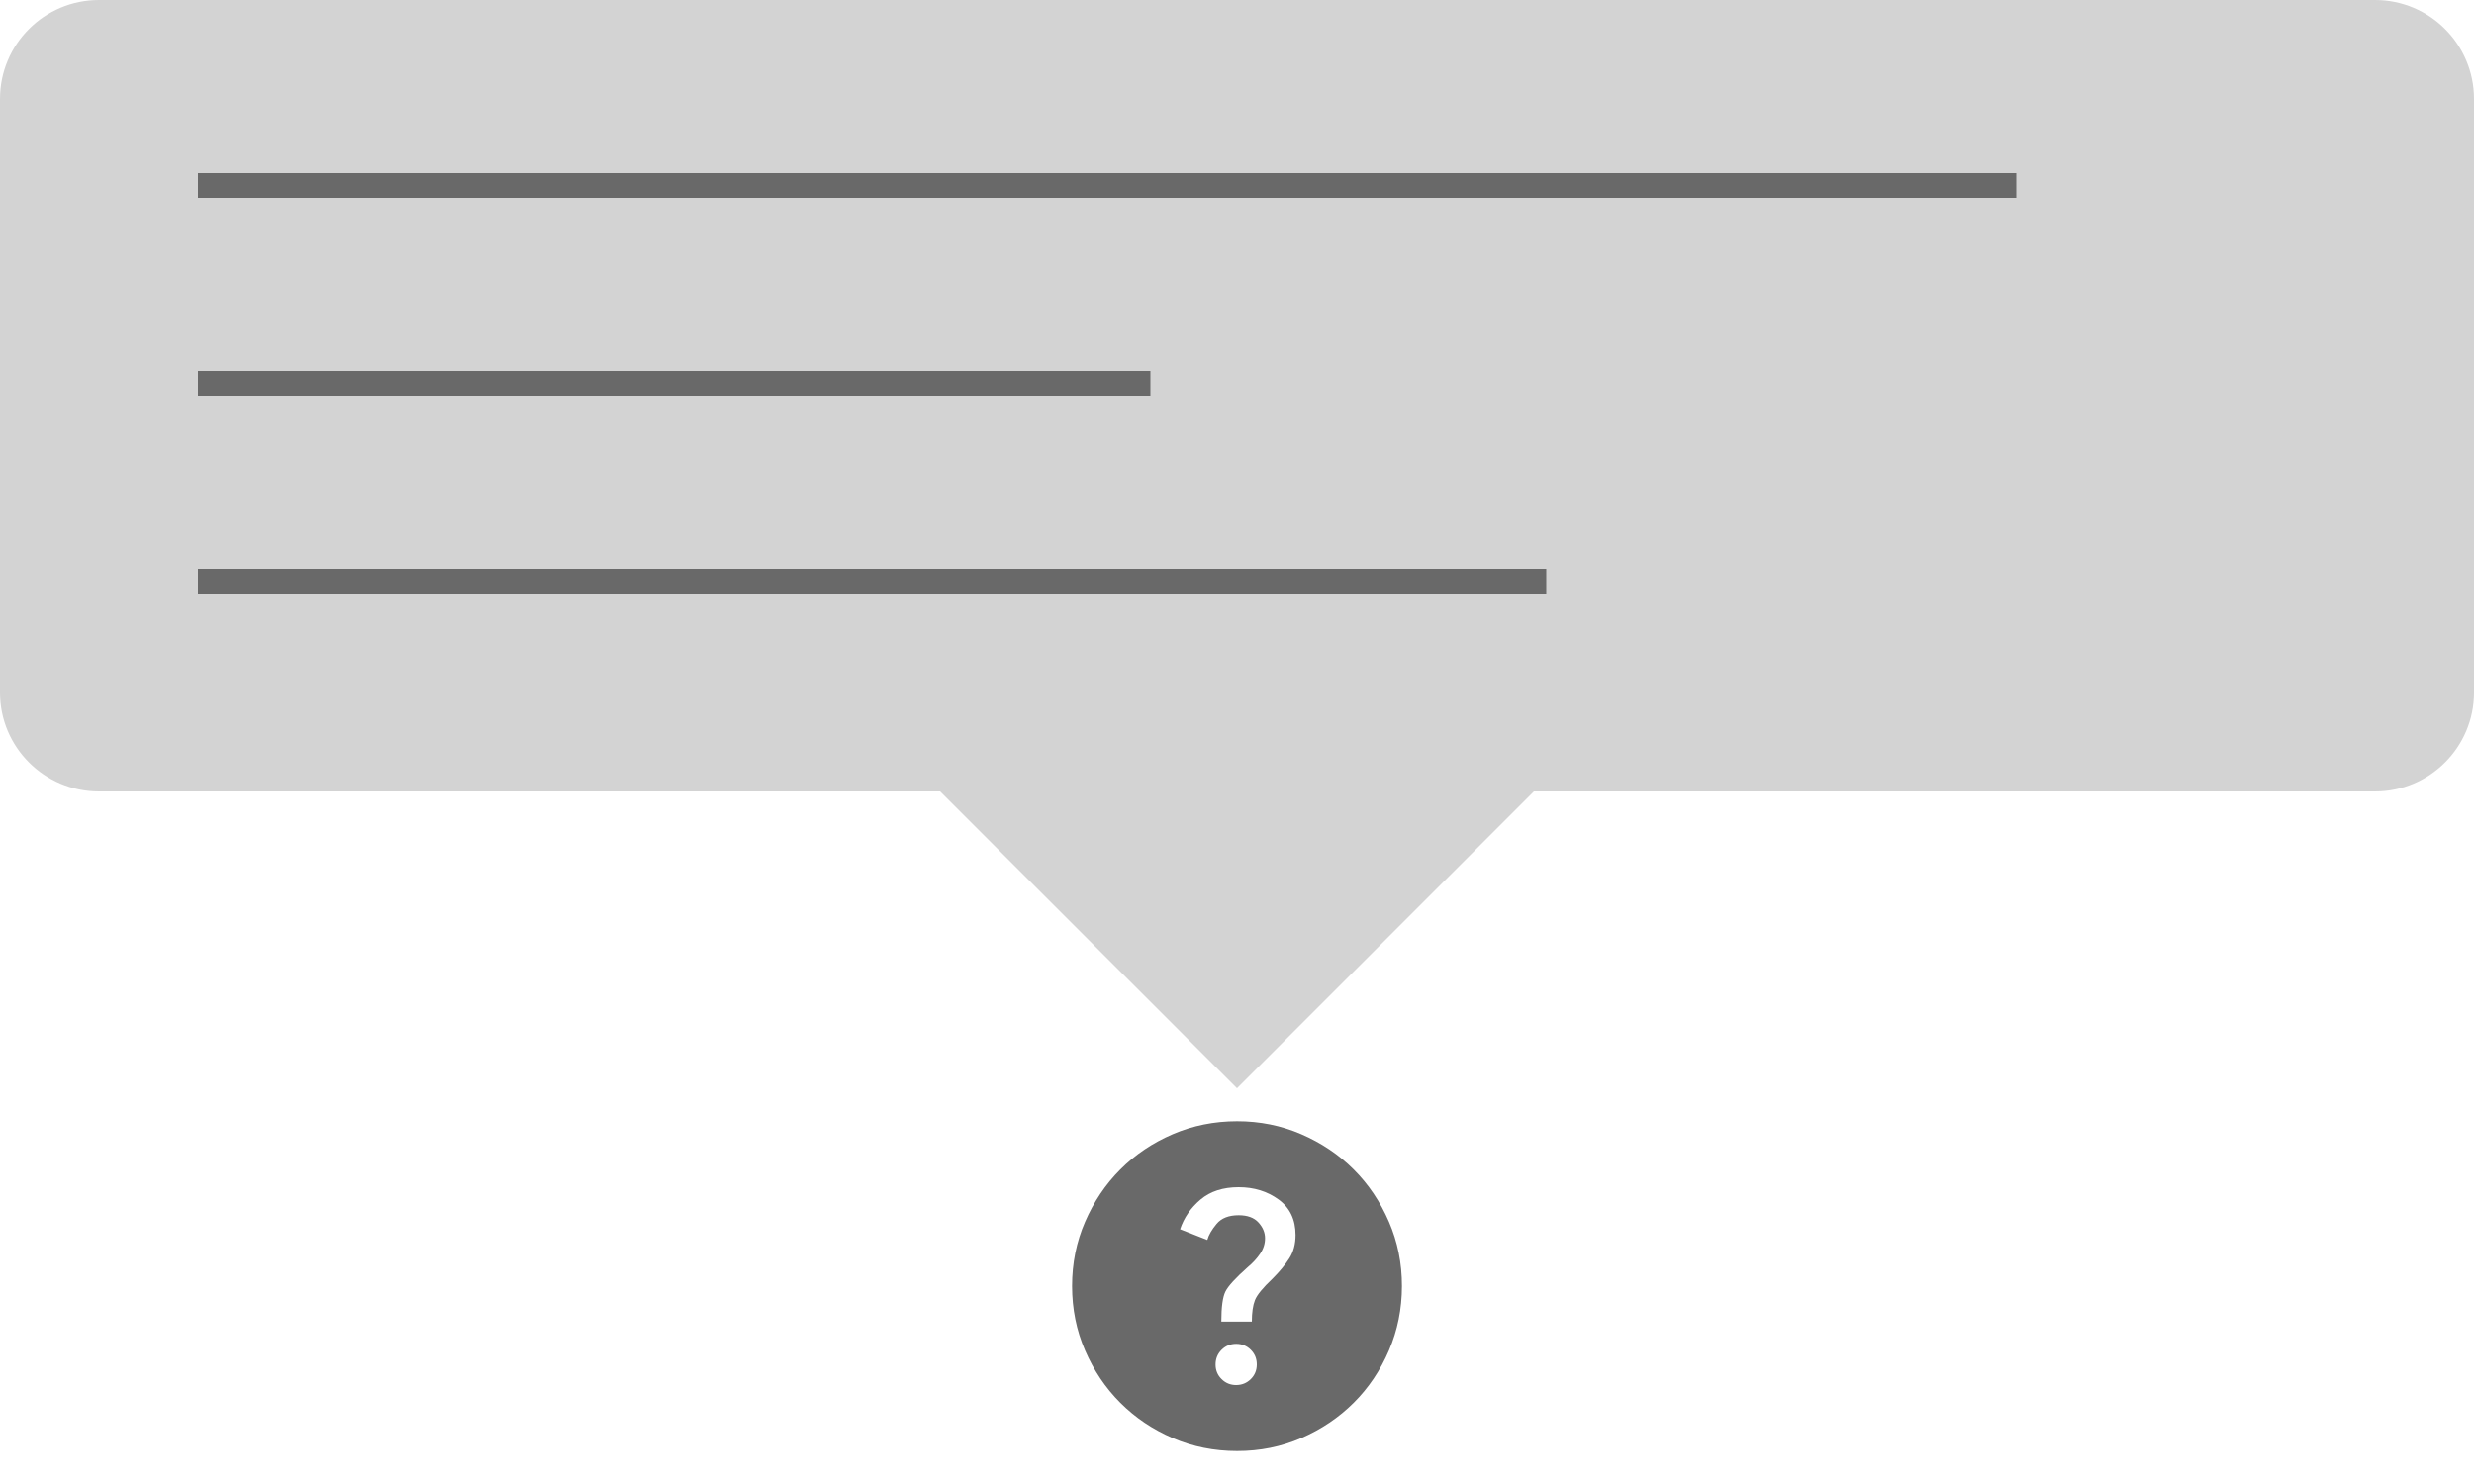
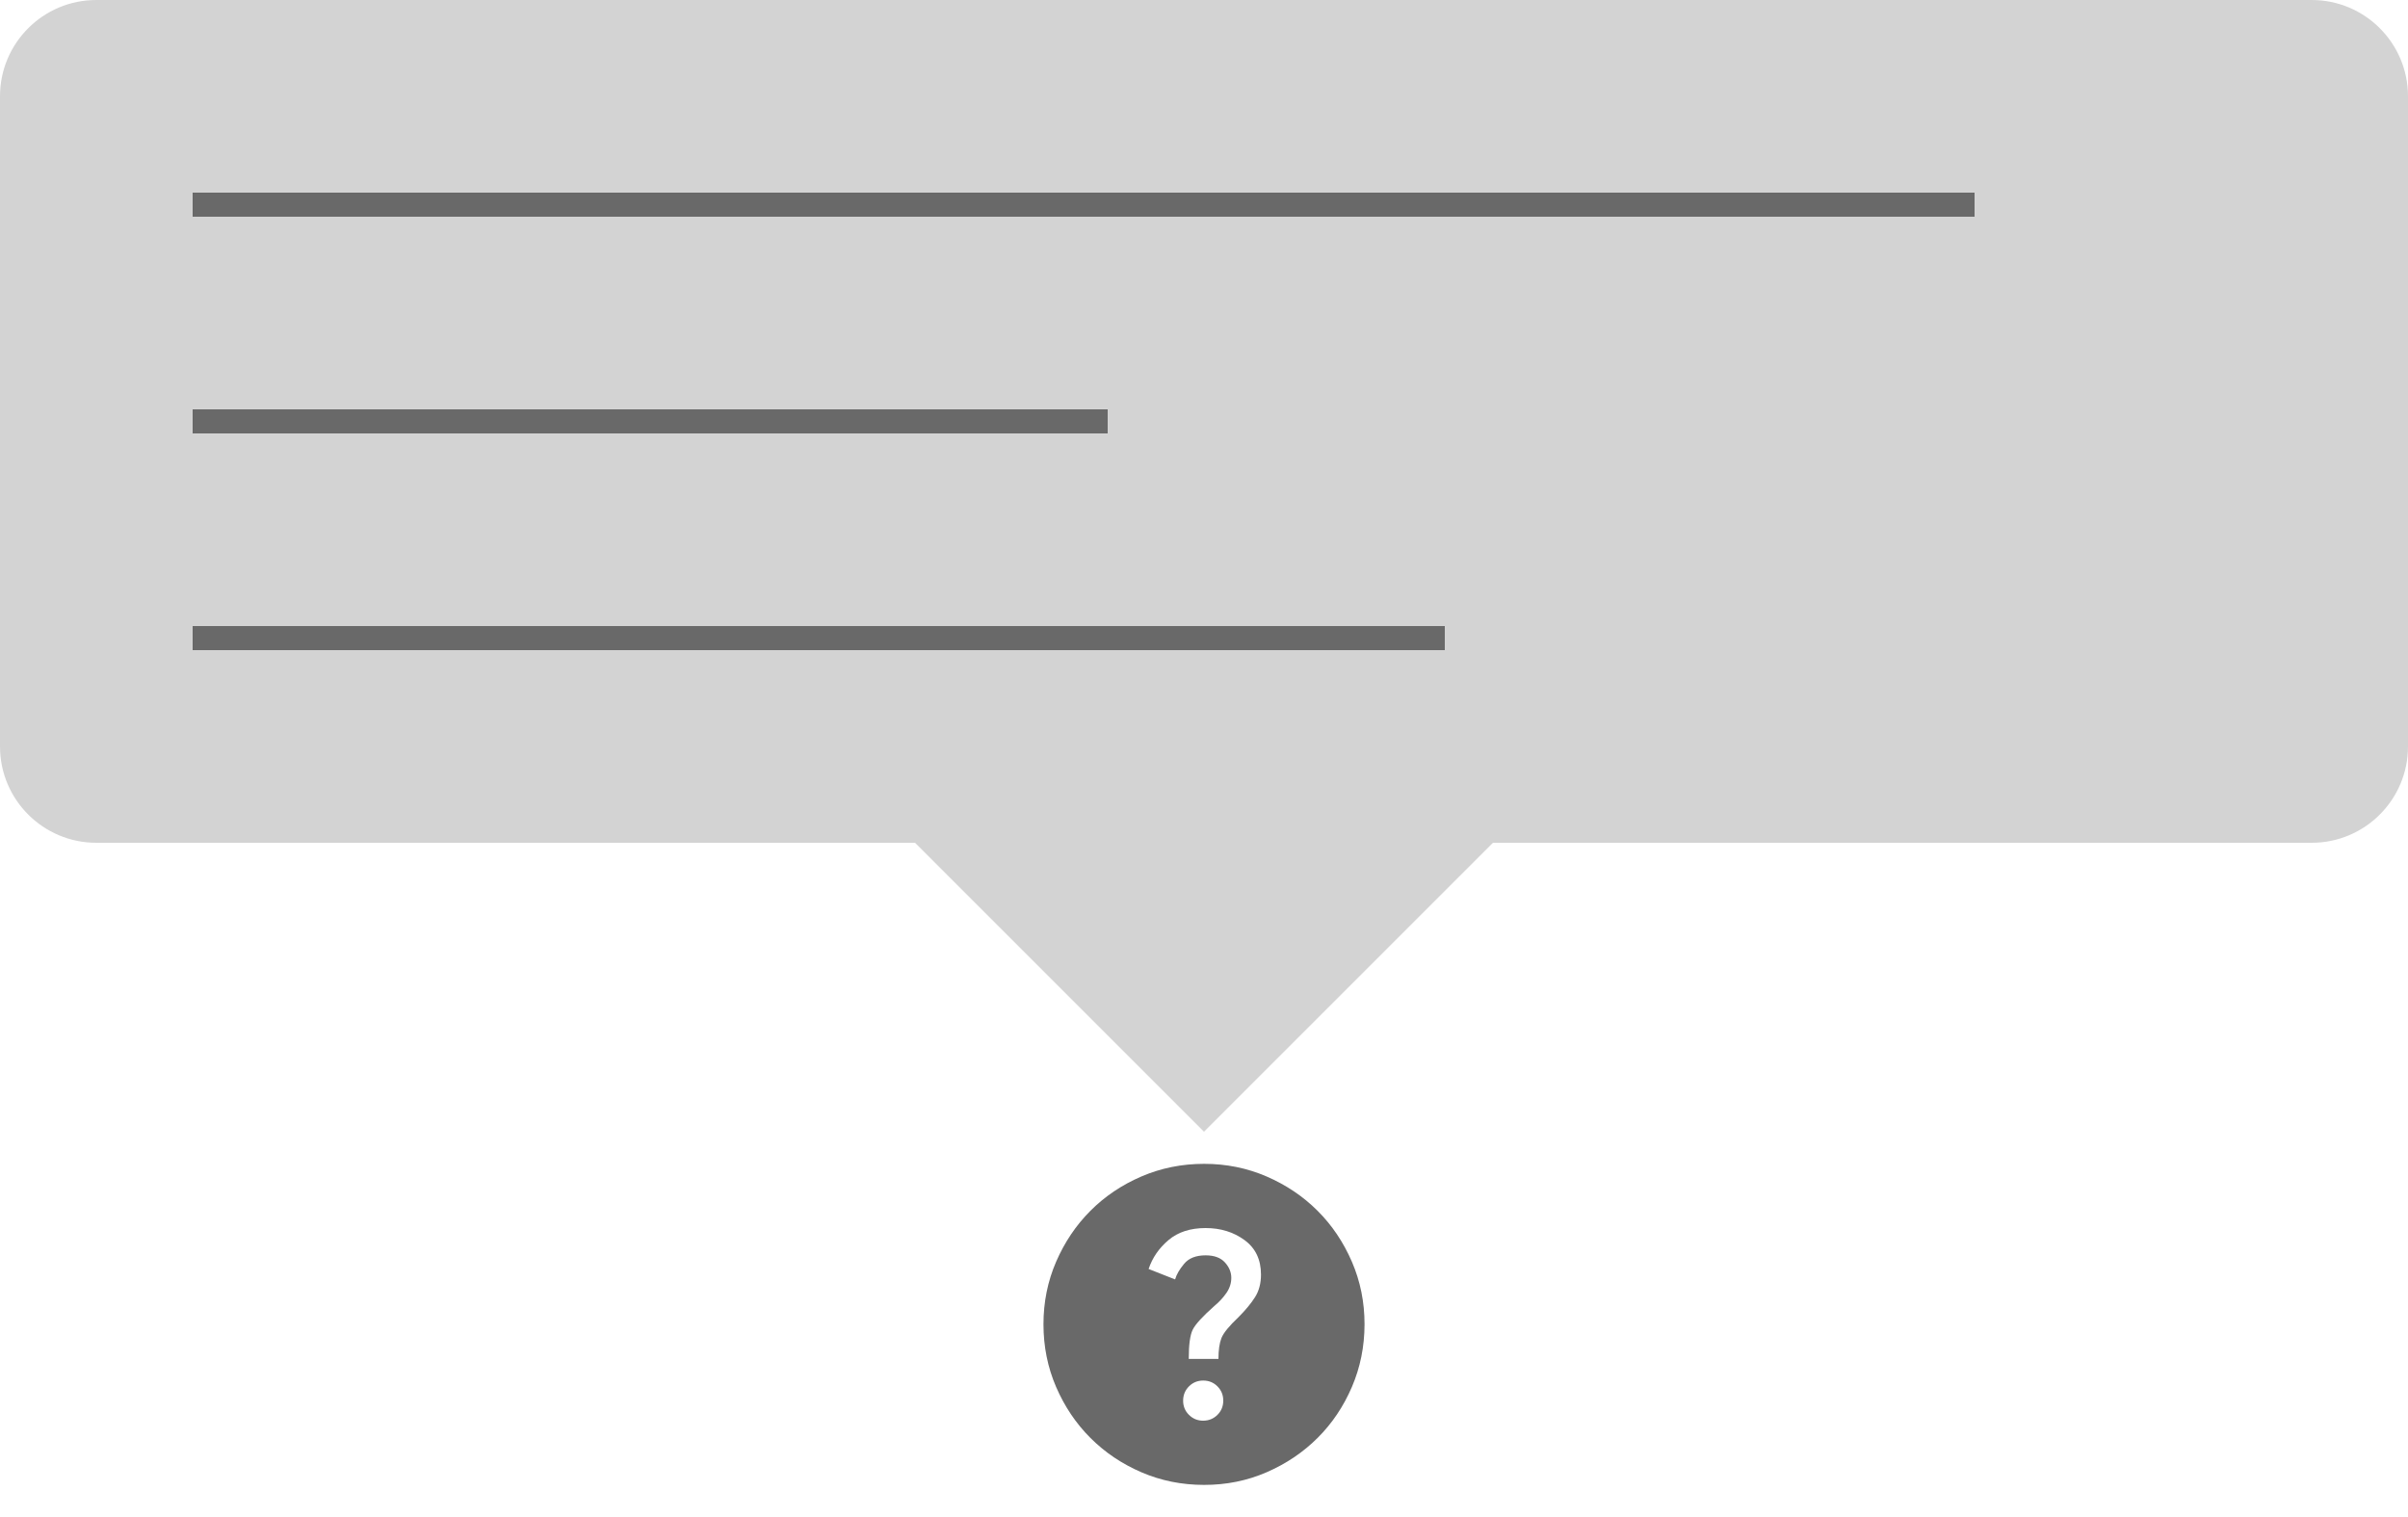
- <svg xmlns="http://www.w3.org/2000/svg" width="200" height="120" viewBox="0 0 200 120" fill="none">
-   <rect width="200" height="64" rx="8" fill="#D3D3D3" />
-   <line x1="16" y1="15" x2="163" y2="15" stroke="#696969" stroke-width="2" />
-   <line x1="16" y1="31" x2="93" y2="31" stroke="#696969" stroke-width="2" />
-   <line x1="16" y1="47" x2="125" y2="47" stroke="#696969" stroke-width="2" />
-   <path d="M100 88L76 64L124 64L100 88Z" fill="#D3D3D3" />
-   <path d="M101.117 111.517C101.439 111.195 101.6 110.8 101.6 110.333C101.6 109.867 101.439 109.472 101.117 109.149C100.796 108.827 100.401 108.666 99.933 108.667C99.466 108.668 99.072 108.829 98.751 109.151C98.43 109.473 98.268 109.867 98.267 110.333C98.265 110.8 98.426 111.195 98.751 111.517C99.075 111.84 99.469 112.001 99.933 112C100.397 111.999 100.792 111.838 101.117 111.516M98.733 106.867H101.2C101.2 106.133 101.284 105.556 101.451 105.133C101.618 104.711 102.09 104.133 102.867 103.4C103.444 102.822 103.9 102.272 104.233 101.749C104.567 101.227 104.733 100.599 104.733 99.867C104.733 98.622 104.278 97.667 103.367 97C102.456 96.333 101.378 96 100.133 96C98.867 96 97.839 96.333 97.051 97C96.262 97.667 95.712 98.467 95.4 99.4L97.6 100.267C97.711 99.867 97.961 99.433 98.351 98.967C98.74 98.5 99.334 98.267 100.133 98.267C100.844 98.267 101.378 98.461 101.733 98.851C102.089 99.24 102.267 99.668 102.267 100.133C102.267 100.578 102.133 100.995 101.867 101.384C101.6 101.773 101.267 102.134 100.867 102.467C99.889 103.333 99.289 103.989 99.067 104.433C98.844 104.878 98.733 105.689 98.733 106.867ZM100 117.333C98.156 117.333 96.422 116.984 94.8 116.284C93.178 115.585 91.767 114.634 90.567 113.433C89.367 112.233 88.417 110.821 87.717 109.2C87.018 107.579 86.668 105.845 86.667 104C86.666 102.155 87.016 100.421 87.717 98.8C88.419 97.179 89.368 95.768 90.567 94.567C91.765 93.366 93.176 92.416 94.8 91.717C96.424 91.019 98.157 90.668 100 90.667C101.843 90.665 103.576 91.015 105.2 91.717C106.824 92.42 108.235 93.369 109.433 94.567C110.632 95.764 111.582 97.175 112.284 98.8C112.986 100.425 113.336 102.158 113.333 104C113.331 105.842 112.98 107.575 112.283 109.2C111.585 110.825 110.635 112.236 109.433 113.433C108.232 114.631 106.82 115.581 105.2 116.284C103.58 116.987 101.846 117.337 100 117.333Z" fill="#696969" />
+ <svg xmlns="http://www.w3.org/2000/svg" width="200" height="126" viewBox="0 0 200 126" fill="none">
+   <rect width="200" height="70" rx="8" fill="#D3D3D3" />
+   <rect width="148" height="2" transform="translate(16 16)" fill="#696969" />
+   <rect width="76" height="2" transform="translate(16 34)" fill="#696969" />
+   <rect width="104" height="2" transform="translate(16 52)" fill="#696969" />
+   <path d="M100 94L76 70L124 70L100 94Z" fill="#D3D3D3" />
+   <path d="M101.117 117.517C101.439 117.195 101.6 116.8 101.6 116.333C101.6 115.867 101.439 115.472 101.117 115.149C100.796 114.827 100.401 114.666 99.933 114.667C99.466 114.668 99.072 114.829 98.751 115.151C98.43 115.473 98.268 115.867 98.267 116.333C98.265 116.8 98.426 117.195 98.751 117.517C99.075 117.84 99.469 118.001 99.933 118C100.397 117.999 100.792 117.838 101.117 117.516M98.733 112.867H101.2C101.2 112.133 101.284 111.556 101.451 111.133C101.618 110.711 102.09 110.133 102.867 109.4C103.444 108.822 103.9 108.272 104.233 107.749C104.567 107.227 104.733 106.599 104.733 105.867C104.733 104.622 104.278 103.667 103.367 103C102.456 102.333 101.378 102 100.133 102C98.867 102 97.839 102.333 97.051 103C96.262 103.667 95.712 104.467 95.4 105.4L97.6 106.267C97.711 105.867 97.961 105.433 98.351 104.967C98.74 104.5 99.334 104.267 100.133 104.267C100.844 104.267 101.378 104.461 101.733 104.851C102.089 105.24 102.267 105.668 102.267 106.133C102.267 106.578 102.133 106.995 101.867 107.384C101.6 107.773 101.267 108.134 100.867 108.467C99.889 109.333 99.289 109.989 99.067 110.433C98.844 110.878 98.733 111.689 98.733 112.867ZM100 123.333C98.156 123.333 96.422 122.984 94.8 122.284C93.178 121.585 91.767 120.634 90.567 119.433C89.367 118.233 88.417 116.821 87.717 115.2C87.018 113.579 86.668 111.845 86.667 110C86.666 108.155 87.016 106.421 87.717 104.8C88.419 103.179 89.368 101.768 90.567 100.567C91.765 99.366 93.176 98.416 94.8 97.717C96.424 97.019 98.157 96.668 100 96.667C101.843 96.665 103.576 97.015 105.2 97.717C106.824 98.42 108.235 99.369 109.433 100.567C110.632 101.764 111.582 103.175 112.284 104.8C112.986 106.425 113.336 108.158 113.333 110C113.331 111.842 112.98 113.575 112.283 115.2C111.585 116.825 110.635 118.236 109.433 119.433C108.232 120.631 106.82 121.581 105.2 122.284C103.58 122.987 101.846 123.337 100 123.333Z" fill="#696969" />
</svg>
